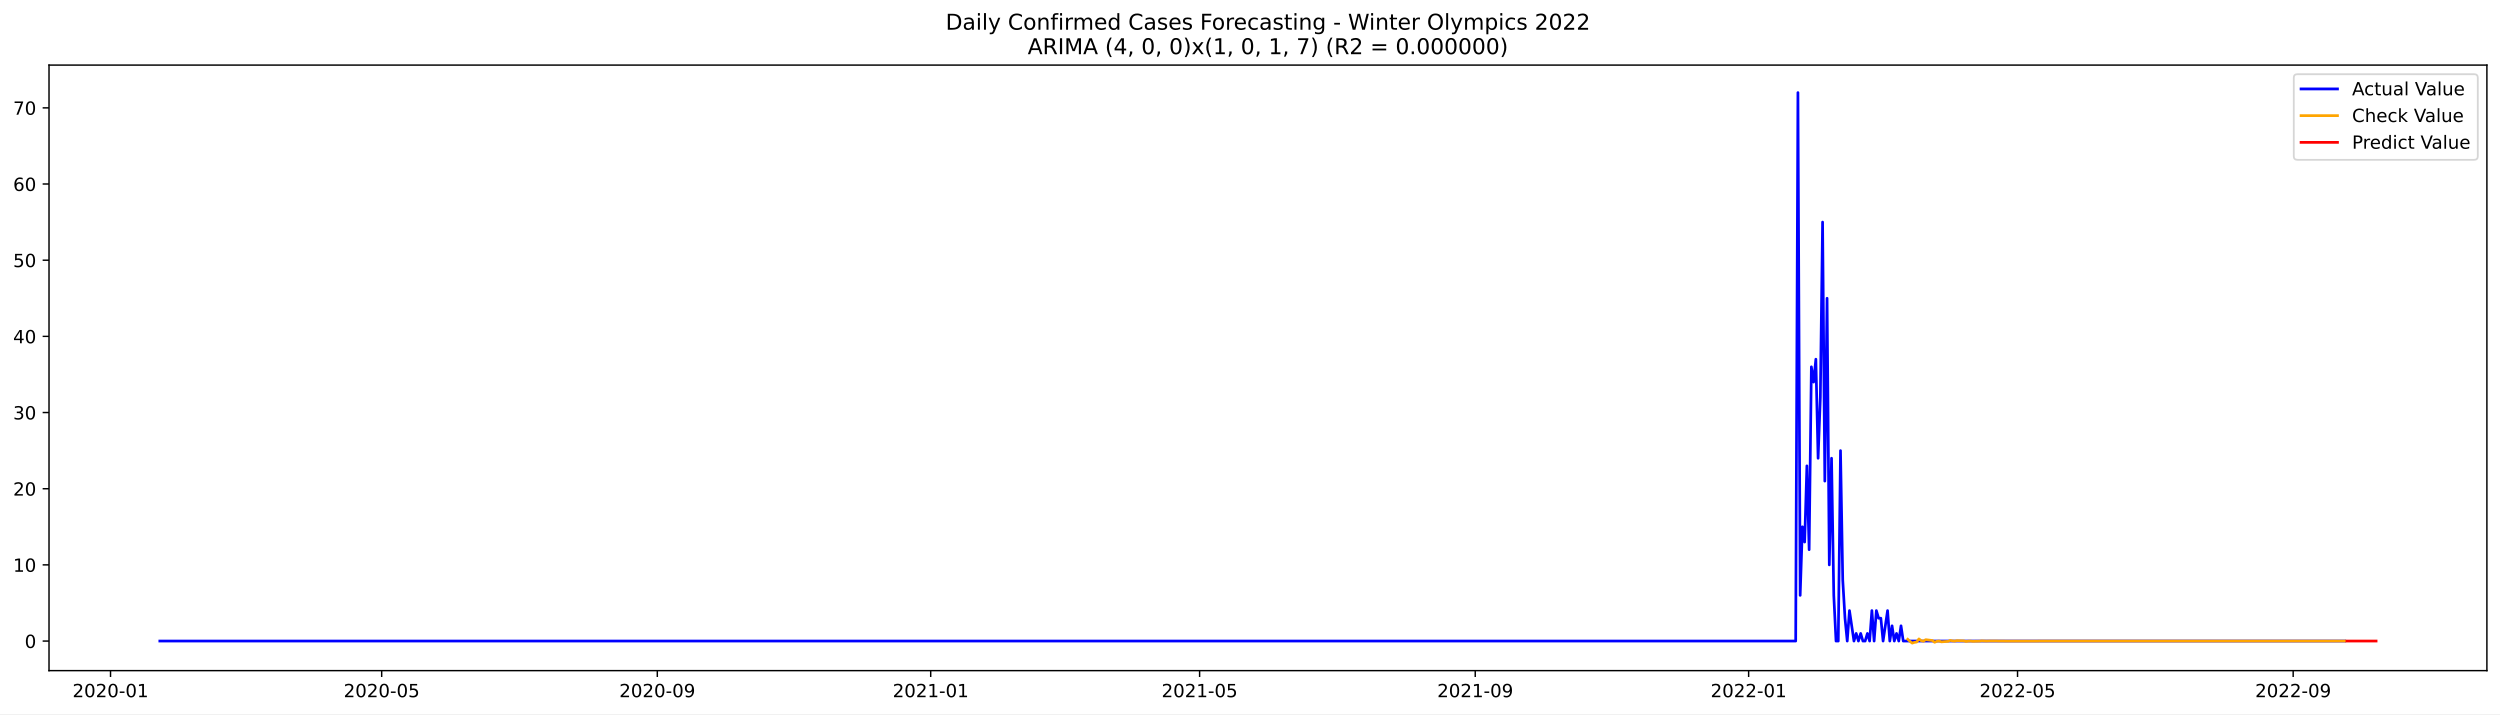
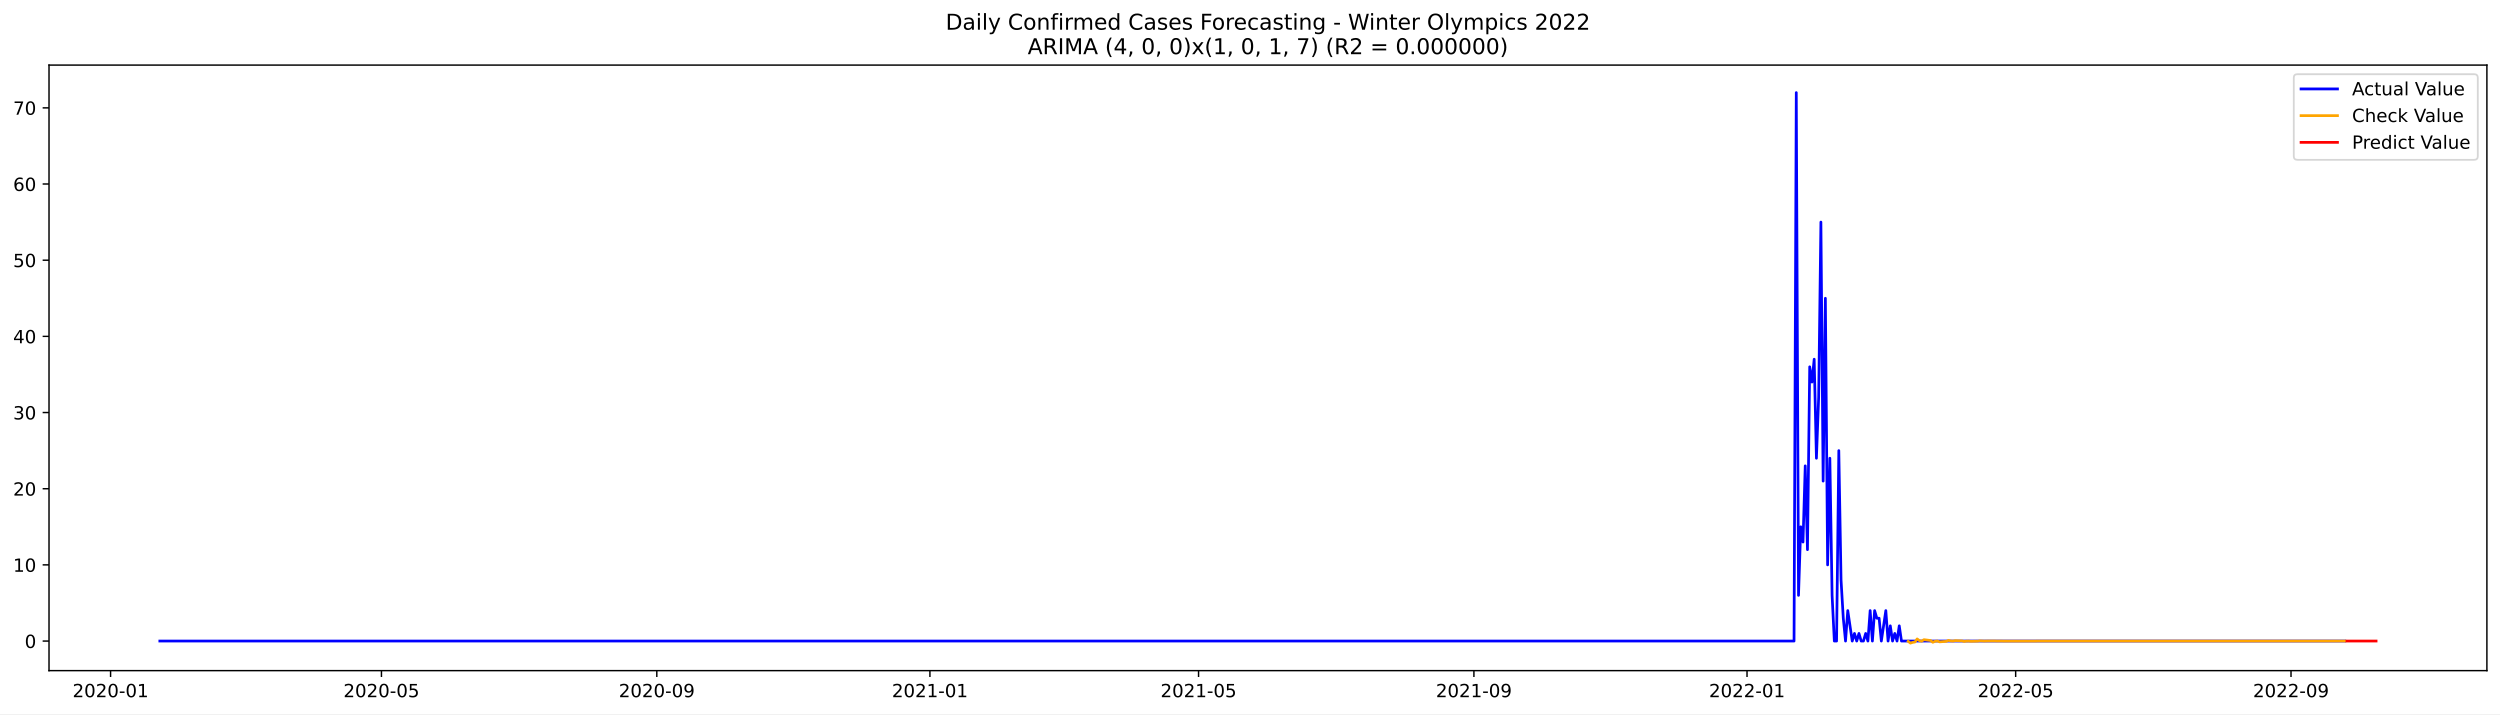
<svg xmlns="http://www.w3.org/2000/svg" xmlns:xlink="http://www.w3.org/1999/xlink" width="1373.325pt" height="392.274pt" viewBox="0 0 1373.325 392.274" version="1.1">
  <defs>
    <style type="text/css">*{stroke-linejoin: round; stroke-linecap: butt}</style>
  </defs>
  <g id="figure_1">
    <g id="patch_1">
      <path d="M 0 392.274  L 1373.325 392.274  L 1373.325 0  L 0 0  z " style="fill: #ffffff" />
    </g>
    <g id="axes_1">
      <g id="patch_2">
        <path d="M 26.925 368.396  L 1366.125 368.396  L 1366.125 35.755  L 26.925 35.755  z " style="fill: #ffffff" />
      </g>
      <g id="matplotlib.axis_1">
        <g id="xtick_1">
          <g id="line2d_1">
            <defs>
-               <path id="m6090d38cc8" d="M 0 0  L 0 3.5  " style="stroke: #000000; stroke-width: 0.8" />
+               <path id="ma20fb0f7ad" d="M 0 0  L 0 3.5  " style="stroke: #000000; stroke-width: 0.8" />
            </defs>
            <g>
-               <use xlink:href="#m6090d38cc8" x="60.716" y="368.396" style="stroke: #000000; stroke-width: 0.8" />
+               <use xlink:href="#ma20fb0f7ad" x="60.743" y="368.396" style="stroke: #000000; stroke-width: 0.8" />
            </g>
          </g>
          <g id="text_1">
-             <g transform="translate(39.82442 382.9939)scale(0.1 -0.1)">
+             <g transform="translate(39.85178 382.9939)scale(0.1 -0.1)">
              <defs>
                <path id="DejaVuSans-32" d="M 1228 531  L 3431 531  L 3431 0  L 469 0  L 469 531  Q 828 903 1448 1529  Q 2069 2156 2228 2338  Q 2531 2678 2651 2914  Q 2772 3150 2772 3378  Q 2772 3750 2511 3984  Q 2250 4219 1831 4219  Q 1534 4219 1204 4116  Q 875 4013 500 3803  L 500 4441  Q 881 4594 1212 4672  Q 1544 4750 1819 4750  Q 2544 4750 2975 4387  Q 3406 4025 3406 3419  Q 3406 3131 3298 2873  Q 3191 2616 2906 2266  Q 2828 2175 2409 1742  Q 1991 1309 1228 531  z " transform="scale(0.015625)" />
                <path id="DejaVuSans-30" d="M 2034 4250  Q 1547 4250 1301 3770  Q 1056 3291 1056 2328  Q 1056 1369 1301 889  Q 1547 409 2034 409  Q 2525 409 2770 889  Q 3016 1369 3016 2328  Q 3016 3291 2770 3770  Q 2525 4250 2034 4250  z M 2034 4750  Q 2819 4750 3233 4129  Q 3647 3509 3647 2328  Q 3647 1150 3233 529  Q 2819 -91 2034 -91  Q 1250 -91 836 529  Q 422 1150 422 2328  Q 422 3509 836 4129  Q 1250 4750 2034 4750  z " transform="scale(0.015625)" />
                <path id="DejaVuSans-2d" d="M 313 2009  L 1997 2009  L 1997 1497  L 313 1497  L 313 2009  z " transform="scale(0.015625)" />
                <path id="DejaVuSans-31" d="M 794 531  L 1825 531  L 1825 4091  L 703 3866  L 703 4441  L 1819 4666  L 2450 4666  L 2450 531  L 3481 531  L 3481 0  L 794 0  L 794 531  z " transform="scale(0.015625)" />
              </defs>
              <use xlink:href="#DejaVuSans-32" />
              <use xlink:href="#DejaVuSans-30" x="63.623" />
              <use xlink:href="#DejaVuSans-32" x="127.246" />
              <use xlink:href="#DejaVuSans-30" x="190.869" />
              <use xlink:href="#DejaVuSans-2d" x="254.492" />
              <use xlink:href="#DejaVuSans-30" x="290.576" />
              <use xlink:href="#DejaVuSans-31" x="354.199" />
            </g>
          </g>
        </g>
        <g id="xtick_2">
          <g id="line2d_2">
            <g>
-               <use xlink:href="#m6090d38cc8" x="209.666" y="368.396" style="stroke: #000000; stroke-width: 0.8" />
+               <use xlink:href="#ma20fb0f7ad" x="209.543" y="368.396" style="stroke: #000000; stroke-width: 0.8" />
            </g>
          </g>
          <g id="text_2">
-             <g transform="translate(188.7749 382.9939)scale(0.1 -0.1)">
+             <g transform="translate(188.6518 382.9939)scale(0.1 -0.1)">
              <defs>
                <path id="DejaVuSans-35" d="M 691 4666  L 3169 4666  L 3169 4134  L 1269 4134  L 1269 2991  Q 1406 3038 1543 3061  Q 1681 3084 1819 3084  Q 2600 3084 3056 2656  Q 3513 2228 3513 1497  Q 3513 744 3044 326  Q 2575 -91 1722 -91  Q 1428 -91 1123 -41  Q 819 9 494 109  L 494 744  Q 775 591 1075 516  Q 1375 441 1709 441  Q 2250 441 2565 725  Q 2881 1009 2881 1497  Q 2881 1984 2565 2268  Q 2250 2553 1709 2553  Q 1456 2553 1204 2497  Q 953 2441 691 2322  L 691 4666  z " transform="scale(0.015625)" />
              </defs>
              <use xlink:href="#DejaVuSans-32" />
              <use xlink:href="#DejaVuSans-30" x="63.623" />
              <use xlink:href="#DejaVuSans-32" x="127.246" />
              <use xlink:href="#DejaVuSans-30" x="190.869" />
              <use xlink:href="#DejaVuSans-2d" x="254.492" />
              <use xlink:href="#DejaVuSans-30" x="290.576" />
              <use xlink:href="#DejaVuSans-35" x="354.199" />
            </g>
          </g>
        </g>
        <g id="xtick_3">
          <g id="line2d_3">
            <g>
-               <use xlink:href="#m6090d38cc8" x="361.079" y="368.396" style="stroke: #000000; stroke-width: 0.8" />
+               <use xlink:href="#ma20fb0f7ad" x="360.803" y="368.396" style="stroke: #000000; stroke-width: 0.8" />
            </g>
          </g>
          <g id="text_3">
-             <g transform="translate(340.1873 382.9939)scale(0.1 -0.1)">
+             <g transform="translate(339.9113 382.9939)scale(0.1 -0.1)">
              <defs>
                <path id="DejaVuSans-39" d="M 703 97  L 703 672  Q 941 559 1184 500  Q 1428 441 1663 441  Q 2288 441 2617 861  Q 2947 1281 2994 2138  Q 2813 1869 2534 1725  Q 2256 1581 1919 1581  Q 1219 1581 811 2004  Q 403 2428 403 3163  Q 403 3881 828 4315  Q 1253 4750 1959 4750  Q 2769 4750 3195 4129  Q 3622 3509 3622 2328  Q 3622 1225 3098 567  Q 2575 -91 1691 -91  Q 1453 -91 1209 -44  Q 966 3 703 97  z M 1959 2075  Q 2384 2075 2632 2365  Q 2881 2656 2881 3163  Q 2881 3666 2632 3958  Q 2384 4250 1959 4250  Q 1534 4250 1286 3958  Q 1038 3666 1038 3163  Q 1038 2656 1286 2365  Q 1534 2075 1959 2075  z " transform="scale(0.015625)" />
              </defs>
              <use xlink:href="#DejaVuSans-32" />
              <use xlink:href="#DejaVuSans-30" x="63.623" />
              <use xlink:href="#DejaVuSans-32" x="127.246" />
              <use xlink:href="#DejaVuSans-30" x="190.869" />
              <use xlink:href="#DejaVuSans-2d" x="254.492" />
              <use xlink:href="#DejaVuSans-30" x="290.576" />
              <use xlink:href="#DejaVuSans-39" x="354.199" />
            </g>
          </g>
        </g>
        <g id="xtick_4">
          <g id="line2d_4">
            <g>
-               <use xlink:href="#m6090d38cc8" x="511.26" y="368.396" style="stroke: #000000; stroke-width: 0.8" />
+               <use xlink:href="#ma20fb0f7ad" x="510.832" y="368.396" style="stroke: #000000; stroke-width: 0.8" />
            </g>
          </g>
          <g id="text_4">
-             <g transform="translate(490.3688 382.9939)scale(0.1 -0.1)">
+             <g transform="translate(489.941 382.9939)scale(0.1 -0.1)">
              <use xlink:href="#DejaVuSans-32" />
              <use xlink:href="#DejaVuSans-30" x="63.623" />
              <use xlink:href="#DejaVuSans-32" x="127.246" />
              <use xlink:href="#DejaVuSans-31" x="190.869" />
              <use xlink:href="#DejaVuSans-2d" x="254.492" />
              <use xlink:href="#DejaVuSans-30" x="290.576" />
              <use xlink:href="#DejaVuSans-31" x="354.199" />
            </g>
          </g>
        </g>
        <g id="xtick_5">
          <g id="line2d_5">
            <g>
-               <use xlink:href="#m6090d38cc8" x="658.98" y="368.396" style="stroke: #000000; stroke-width: 0.8" />
+               <use xlink:href="#ma20fb0f7ad" x="658.403" y="368.396" style="stroke: #000000; stroke-width: 0.8" />
            </g>
          </g>
          <g id="text_5">
-             <g transform="translate(638.0882 382.9939)scale(0.1 -0.1)">
+             <g transform="translate(637.5113 382.9939)scale(0.1 -0.1)">
              <use xlink:href="#DejaVuSans-32" />
              <use xlink:href="#DejaVuSans-30" x="63.623" />
              <use xlink:href="#DejaVuSans-32" x="127.246" />
              <use xlink:href="#DejaVuSans-31" x="190.869" />
              <use xlink:href="#DejaVuSans-2d" x="254.492" />
              <use xlink:href="#DejaVuSans-30" x="290.576" />
              <use xlink:href="#DejaVuSans-35" x="354.199" />
            </g>
          </g>
        </g>
        <g id="xtick_6">
          <g id="line2d_6">
            <g>
-               <use xlink:href="#m6090d38cc8" x="810.392" y="368.396" style="stroke: #000000; stroke-width: 0.8" />
+               <use xlink:href="#ma20fb0f7ad" x="809.662" y="368.396" style="stroke: #000000; stroke-width: 0.8" />
            </g>
          </g>
          <g id="text_6">
-             <g transform="translate(789.5007 382.9939)scale(0.1 -0.1)">
+             <g transform="translate(788.7708 382.9939)scale(0.1 -0.1)">
              <use xlink:href="#DejaVuSans-32" />
              <use xlink:href="#DejaVuSans-30" x="63.623" />
              <use xlink:href="#DejaVuSans-32" x="127.246" />
              <use xlink:href="#DejaVuSans-31" x="190.869" />
              <use xlink:href="#DejaVuSans-2d" x="254.492" />
              <use xlink:href="#DejaVuSans-30" x="290.576" />
              <use xlink:href="#DejaVuSans-39" x="354.199" />
            </g>
          </g>
        </g>
        <g id="xtick_7">
          <g id="line2d_7">
            <g>
-               <use xlink:href="#m6090d38cc8" x="960.574" y="368.396" style="stroke: #000000; stroke-width: 0.8" />
+               <use xlink:href="#ma20fb0f7ad" x="959.692" y="368.396" style="stroke: #000000; stroke-width: 0.8" />
            </g>
          </g>
          <g id="text_7">
-             <g transform="translate(939.6821 382.9939)scale(0.1 -0.1)">
+             <g transform="translate(938.8005 382.9939)scale(0.1 -0.1)">
              <use xlink:href="#DejaVuSans-32" />
              <use xlink:href="#DejaVuSans-30" x="63.623" />
              <use xlink:href="#DejaVuSans-32" x="127.246" />
              <use xlink:href="#DejaVuSans-32" x="190.869" />
              <use xlink:href="#DejaVuSans-2d" x="254.492" />
              <use xlink:href="#DejaVuSans-30" x="290.576" />
              <use xlink:href="#DejaVuSans-31" x="354.199" />
            </g>
          </g>
        </g>
        <g id="xtick_8">
          <g id="line2d_8">
            <g>
-               <use xlink:href="#m6090d38cc8" x="1108.293" y="368.396" style="stroke: #000000; stroke-width: 0.8" />
+               <use xlink:href="#ma20fb0f7ad" x="1107.262" y="368.396" style="stroke: #000000; stroke-width: 0.8" />
            </g>
          </g>
          <g id="text_8">
-             <g transform="translate(1087.402 382.9939)scale(0.1 -0.1)">
+             <g transform="translate(1086.371 382.9939)scale(0.1 -0.1)">
              <use xlink:href="#DejaVuSans-32" />
              <use xlink:href="#DejaVuSans-30" x="63.623" />
              <use xlink:href="#DejaVuSans-32" x="127.246" />
              <use xlink:href="#DejaVuSans-32" x="190.869" />
              <use xlink:href="#DejaVuSans-2d" x="254.492" />
              <use xlink:href="#DejaVuSans-30" x="290.576" />
              <use xlink:href="#DejaVuSans-35" x="354.199" />
            </g>
          </g>
        </g>
        <g id="xtick_9">
          <g id="line2d_9">
            <g>
-               <use xlink:href="#m6090d38cc8" x="1259.705" y="368.396" style="stroke: #000000; stroke-width: 0.8" />
+               <use xlink:href="#ma20fb0f7ad" x="1258.522" y="368.396" style="stroke: #000000; stroke-width: 0.8" />
            </g>
          </g>
          <g id="text_9">
-             <g transform="translate(1238.814 382.9939)scale(0.1 -0.1)">
+             <g transform="translate(1237.63 382.9939)scale(0.1 -0.1)">
              <use xlink:href="#DejaVuSans-32" />
              <use xlink:href="#DejaVuSans-30" x="63.623" />
              <use xlink:href="#DejaVuSans-32" x="127.246" />
              <use xlink:href="#DejaVuSans-32" x="190.869" />
              <use xlink:href="#DejaVuSans-2d" x="254.492" />
              <use xlink:href="#DejaVuSans-30" x="290.576" />
              <use xlink:href="#DejaVuSans-39" x="354.199" />
            </g>
          </g>
        </g>
      </g>
      <g id="matplotlib.axis_2">
        <g id="ytick_1">
          <g id="line2d_10">
            <defs>
-               <path id="m033f471e6f" d="M 0 0  L -3.5 0  " style="stroke: #000000; stroke-width: 0.8" />
+               <path id="m9c6ff6bad2" d="M 0 0  L -3.5 0  " style="stroke: #000000; stroke-width: 0.8" />
            </defs>
            <g>
-               <use xlink:href="#m033f471e6f" x="26.925" y="352.153" style="stroke: #000000; stroke-width: 0.8" />
+               <use xlink:href="#m9c6ff6bad2" x="26.925" y="352.153" style="stroke: #000000; stroke-width: 0.8" />
            </g>
          </g>
          <g id="text_10">
            <g transform="translate(13.5625 355.9521)scale(0.1 -0.1)">
              <use xlink:href="#DejaVuSans-30" />
            </g>
          </g>
        </g>
        <g id="ytick_2">
          <g id="line2d_11">
            <g>
-               <use xlink:href="#m033f471e6f" x="26.925" y="310.309" style="stroke: #000000; stroke-width: 0.8" />
+               <use xlink:href="#m9c6ff6bad2" x="26.925" y="310.309" style="stroke: #000000; stroke-width: 0.8" />
            </g>
          </g>
          <g id="text_11">
            <g transform="translate(7.2 314.108)scale(0.1 -0.1)">
              <use xlink:href="#DejaVuSans-31" />
              <use xlink:href="#DejaVuSans-30" x="63.623" />
            </g>
          </g>
        </g>
        <g id="ytick_3">
          <g id="line2d_12">
            <g>
-               <use xlink:href="#m033f471e6f" x="26.925" y="268.465" style="stroke: #000000; stroke-width: 0.8" />
+               <use xlink:href="#m9c6ff6bad2" x="26.925" y="268.465" style="stroke: #000000; stroke-width: 0.8" />
            </g>
          </g>
          <g id="text_12">
-             <g transform="translate(7.2 272.264)scale(0.1 -0.1)">
+             <g transform="translate(7.2 272.2639)scale(0.1 -0.1)">
              <use xlink:href="#DejaVuSans-32" />
              <use xlink:href="#DejaVuSans-30" x="63.623" />
            </g>
          </g>
        </g>
        <g id="ytick_4">
          <g id="line2d_13">
            <g>
-               <use xlink:href="#m033f471e6f" x="26.925" y="226.621" style="stroke: #000000; stroke-width: 0.8" />
+               <use xlink:href="#m9c6ff6bad2" x="26.925" y="226.621" style="stroke: #000000; stroke-width: 0.8" />
            </g>
          </g>
          <g id="text_13">
-             <g transform="translate(7.2 230.4199)scale(0.1 -0.1)">
+             <g transform="translate(7.2 230.4198)scale(0.1 -0.1)">
              <defs>
                <path id="DejaVuSans-33" d="M 2597 2516  Q 3050 2419 3304 2112  Q 3559 1806 3559 1356  Q 3559 666 3084 287  Q 2609 -91 1734 -91  Q 1441 -91 1130 -33  Q 819 25 488 141  L 488 750  Q 750 597 1062 519  Q 1375 441 1716 441  Q 2309 441 2620 675  Q 2931 909 2931 1356  Q 2931 1769 2642 2001  Q 2353 2234 1838 2234  L 1294 2234  L 1294 2753  L 1863 2753  Q 2328 2753 2575 2939  Q 2822 3125 2822 3475  Q 2822 3834 2567 4026  Q 2313 4219 1838 4219  Q 1578 4219 1281 4162  Q 984 4106 628 3988  L 628 4550  Q 988 4650 1302 4700  Q 1616 4750 1894 4750  Q 2613 4750 3031 4423  Q 3450 4097 3450 3541  Q 3450 3153 3228 2886  Q 3006 2619 2597 2516  z " transform="scale(0.015625)" />
              </defs>
              <use xlink:href="#DejaVuSans-33" />
              <use xlink:href="#DejaVuSans-30" x="63.623" />
            </g>
          </g>
        </g>
        <g id="ytick_5">
          <g id="line2d_14">
            <g>
-               <use xlink:href="#m033f471e6f" x="26.925" y="184.777" style="stroke: #000000; stroke-width: 0.8" />
+               <use xlink:href="#m9c6ff6bad2" x="26.925" y="184.777" style="stroke: #000000; stroke-width: 0.8" />
            </g>
          </g>
          <g id="text_14">
            <g transform="translate(7.2 188.5758)scale(0.1 -0.1)">
              <defs>
                <path id="DejaVuSans-34" d="M 2419 4116  L 825 1625  L 2419 1625  L 2419 4116  z M 2253 4666  L 3047 4666  L 3047 1625  L 3713 1625  L 3713 1100  L 3047 1100  L 3047 0  L 2419 0  L 2419 1100  L 313 1100  L 313 1709  L 2253 4666  z " transform="scale(0.015625)" />
              </defs>
              <use xlink:href="#DejaVuSans-34" />
              <use xlink:href="#DejaVuSans-30" x="63.623" />
            </g>
          </g>
        </g>
        <g id="ytick_6">
          <g id="line2d_15">
            <g>
-               <use xlink:href="#m033f471e6f" x="26.925" y="142.932" style="stroke: #000000; stroke-width: 0.8" />
+               <use xlink:href="#m9c6ff6bad2" x="26.925" y="142.932" style="stroke: #000000; stroke-width: 0.8" />
            </g>
          </g>
          <g id="text_15">
            <g transform="translate(7.2 146.7317)scale(0.1 -0.1)">
              <use xlink:href="#DejaVuSans-35" />
              <use xlink:href="#DejaVuSans-30" x="63.623" />
            </g>
          </g>
        </g>
        <g id="ytick_7">
          <g id="line2d_16">
            <g>
-               <use xlink:href="#m033f471e6f" x="26.925" y="101.088" style="stroke: #000000; stroke-width: 0.8" />
+               <use xlink:href="#m9c6ff6bad2" x="26.925" y="101.088" style="stroke: #000000; stroke-width: 0.8" />
            </g>
          </g>
          <g id="text_16">
            <g transform="translate(7.2 104.8876)scale(0.1 -0.1)">
              <defs>
                <path id="DejaVuSans-36" d="M 2113 2584  Q 1688 2584 1439 2293  Q 1191 2003 1191 1497  Q 1191 994 1439 701  Q 1688 409 2113 409  Q 2538 409 2786 701  Q 3034 994 3034 1497  Q 3034 2003 2786 2293  Q 2538 2584 2113 2584  z M 3366 4563  L 3366 3988  Q 3128 4100 2886 4159  Q 2644 4219 2406 4219  Q 1781 4219 1451 3797  Q 1122 3375 1075 2522  Q 1259 2794 1537 2939  Q 1816 3084 2150 3084  Q 2853 3084 3261 2657  Q 3669 2231 3669 1497  Q 3669 778 3244 343  Q 2819 -91 2113 -91  Q 1303 -91 875 529  Q 447 1150 447 2328  Q 447 3434 972 4092  Q 1497 4750 2381 4750  Q 2619 4750 2861 4703  Q 3103 4656 3366 4563  z " transform="scale(0.015625)" />
              </defs>
              <use xlink:href="#DejaVuSans-36" />
              <use xlink:href="#DejaVuSans-30" x="63.623" />
            </g>
          </g>
        </g>
        <g id="ytick_8">
          <g id="line2d_17">
            <g>
-               <use xlink:href="#m033f471e6f" x="26.925" y="59.244" style="stroke: #000000; stroke-width: 0.8" />
+               <use xlink:href="#m9c6ff6bad2" x="26.925" y="59.244" style="stroke: #000000; stroke-width: 0.8" />
            </g>
          </g>
          <g id="text_17">
            <g transform="translate(7.2 63.04353)scale(0.1 -0.1)">
              <defs>
                <path id="DejaVuSans-37" d="M 525 4666  L 3525 4666  L 3525 4397  L 1831 0  L 1172 0  L 2766 4134  L 525 4134  L 525 4666  z " transform="scale(0.015625)" />
              </defs>
              <use xlink:href="#DejaVuSans-37" />
              <use xlink:href="#DejaVuSans-30" x="63.623" />
            </g>
          </g>
        </g>
      </g>
      <g id="line2d_18">
-         <path d="M 87.798 352.153  L 986.424 352.153  L 987.655 50.876  L 988.886 327.046  L 990.117 289.387  L 991.348 297.756  L 992.579 255.912  L 993.81 301.94  L 995.041 201.514  L 996.272 209.883  L 997.503 197.33  L 998.734 251.727  L 999.965 218.252  L 1001.196 122.01  L 1002.427 264.28  L 1003.658 163.855  L 1004.889 310.309  L 1006.12 251.727  L 1007.351 327.046  L 1008.582 352.153  L 1009.813 352.153  L 1011.044 247.543  L 1012.275 318.678  L 1013.506 339.6  L 1014.737 352.153  L 1015.968 335.415  L 1018.43 352.153  L 1019.661 347.968  L 1020.892 352.153  L 1022.123 347.968  L 1023.354 352.153  L 1024.585 352.153  L 1025.816 347.968  L 1027.047 352.153  L 1028.278 335.415  L 1029.509 352.153  L 1030.74 335.415  L 1031.971 339.6  L 1033.202 339.6  L 1034.433 352.153  L 1036.895 335.415  L 1038.126 352.153  L 1039.357 343.784  L 1040.588 352.153  L 1041.819 347.968  L 1043.05 352.153  L 1044.281 343.784  L 1045.512 352.153  L 1288.018 352.153  L 1288.018 352.153  " clip-path="url(#p983aeadb84)" style="fill: none; stroke: #0000ff; stroke-width: 1.5; stroke-linecap: square" />
+         <path d="M 87.798 352.153  L 985.517 352.153  L 986.746 50.876  L 987.976 327.046  L 989.206 289.387  L 990.436 297.756  L 991.665 255.911  L 992.895 301.94  L 994.125 201.514  L 995.355 209.883  L 996.585 197.33  L 997.814 251.727  L 999.044 218.252  L 1000.274 122.01  L 1001.504 264.28  L 1002.733 163.855  L 1003.963 310.309  L 1005.193 251.727  L 1006.423 327.046  L 1007.652 352.153  L 1008.882 352.153  L 1010.112 247.543  L 1011.342 318.678  L 1012.571 339.6  L 1013.801 352.153  L 1015.031 335.415  L 1017.49 352.153  L 1018.72 347.968  L 1019.95 352.153  L 1021.18 347.968  L 1022.409 352.153  L 1023.639 352.153  L 1024.869 347.968  L 1026.099 352.153  L 1027.328 335.415  L 1028.558 352.153  L 1029.788 335.415  L 1031.018 339.6  L 1032.247 339.6  L 1033.477 352.153  L 1035.937 335.415  L 1037.166 352.153  L 1038.396 343.784  L 1039.626 352.153  L 1040.856 347.968  L 1042.085 352.153  L 1043.315 343.784  L 1044.545 352.153  L 1288.036 352.153  L 1288.036 352.153  " clip-path="url(#p2d41e4a82a)" style="fill: none; stroke: #0000ff; stroke-width: 1.5; stroke-linecap: square" />
      </g>
      <g id="line2d_19">
-         <path d="M 1047.974 351.168  L 1049.205 352.313  L 1050.436 353.276  L 1051.667 352.875  L 1052.898 352.681  L 1054.129 350.977  L 1055.36 351.931  L 1056.591 352.247  L 1057.822 351.394  L 1061.515 351.851  L 1062.746 352.825  L 1063.977 352.28  L 1065.208 352.099  L 1066.439 352.587  L 1070.132 352.325  L 1071.363 351.769  L 1072.594 352.08  L 1073.825 352.184  L 1075.056 351.905  L 1078.749 352.054  L 1079.98 352.372  L 1081.211 352.194  L 1082.442 352.135  L 1083.673 352.294  L 1087.366 352.209  L 1088.597 352.028  L 1091.059 352.163  L 1093.521 352.085  L 1103.369 352.178  L 1127.989 352.146  L 1183.384 352.153  L 1288.018 352.153  L 1288.018 352.153  " clip-path="url(#p983aeadb84)" style="fill: none; stroke: #ffa500; stroke-width: 1.5; stroke-linecap: square" />
+         <path d="M 1048.234 352.313  L 1049.464 353.276  L 1050.694 352.875  L 1051.923 352.681  L 1053.153 350.977  L 1054.383 351.931  L 1055.613 352.247  L 1056.842 351.394  L 1060.532 351.851  L 1061.761 352.825  L 1062.991 352.28  L 1064.221 352.099  L 1065.451 352.587  L 1069.14 352.325  L 1070.37 351.769  L 1071.599 352.08  L 1072.829 352.184  L 1074.059 351.905  L 1077.748 352.054  L 1078.978 352.372  L 1080.208 352.194  L 1081.437 352.135  L 1082.667 352.294  L 1086.356 352.209  L 1087.586 352.027  L 1090.046 352.163  L 1092.505 352.084  L 1102.343 352.178  L 1126.938 352.146  L 1182.277 352.153  L 1288.036 352.153  L 1288.036 352.153  " clip-path="url(#p2d41e4a82a)" style="fill: none; stroke: #ffa500; stroke-width: 1.5; stroke-linecap: square" />
      </g>
      <g id="line2d_20">
-         <path d="M 1289.249 352.153  L 1290.48 352.153  L 1291.711 352.153  L 1292.942 352.153  L 1294.173 352.153  L 1295.404 352.153  L 1296.635 352.153  L 1297.866 352.153  L 1299.097 352.153  L 1300.328 352.153  L 1301.559 352.153  L 1302.79 352.153  L 1304.021 352.153  L 1305.252 352.153  " clip-path="url(#p983aeadb84)" style="fill: none; stroke: #ff0000; stroke-width: 1.5; stroke-linecap: square" />
+         <path d="M 1289.265 352.153  L 1290.495 352.153  L 1291.725 352.153  L 1292.955 352.153  L 1294.185 352.153  L 1295.414 352.153  L 1296.644 352.153  L 1297.874 352.153  L 1299.104 352.153  L 1300.333 352.153  L 1301.563 352.153  L 1302.793 352.153  L 1304.023 352.153  L 1305.252 352.153  " clip-path="url(#p2d41e4a82a)" style="fill: none; stroke: #ff0000; stroke-width: 1.5; stroke-linecap: square" />
      </g>
      <g id="patch_3">
        <path d="M 26.925 368.396  L 26.925 35.755  " style="fill: none; stroke: #000000; stroke-width: 0.8; stroke-linejoin: miter; stroke-linecap: square" />
      </g>
      <g id="patch_4">
        <path d="M 1366.125 368.396  L 1366.125 35.755  " style="fill: none; stroke: #000000; stroke-width: 0.8; stroke-linejoin: miter; stroke-linecap: square" />
      </g>
      <g id="patch_5">
        <path d="M 26.925 368.396  L 1366.125 368.396  " style="fill: none; stroke: #000000; stroke-width: 0.8; stroke-linejoin: miter; stroke-linecap: square" />
      </g>
      <g id="patch_6">
        <path d="M 26.925 35.755  L 1366.125 35.755  " style="fill: none; stroke: #000000; stroke-width: 0.8; stroke-linejoin: miter; stroke-linecap: square" />
      </g>
      <g id="text_18">
        <g transform="translate(519.4772 16.31812)scale(0.12 -0.12)">
          <defs>
            <path id="DejaVuSans-44" d="M 1259 4147  L 1259 519  L 2022 519  Q 2988 519 3436 956  Q 3884 1394 3884 2338  Q 3884 3275 3436 3711  Q 2988 4147 2022 4147  L 1259 4147  z M 628 4666  L 1925 4666  Q 3281 4666 3915 4102  Q 4550 3538 4550 2338  Q 4550 1131 3912 565  Q 3275 0 1925 0  L 628 0  L 628 4666  z " transform="scale(0.015625)" />
            <path id="DejaVuSans-61" d="M 2194 1759  Q 1497 1759 1228 1600  Q 959 1441 959 1056  Q 959 750 1161 570  Q 1363 391 1709 391  Q 2188 391 2477 730  Q 2766 1069 2766 1631  L 2766 1759  L 2194 1759  z M 3341 1997  L 3341 0  L 2766 0  L 2766 531  Q 2569 213 2275 61  Q 1981 -91 1556 -91  Q 1019 -91 701 211  Q 384 513 384 1019  Q 384 1609 779 1909  Q 1175 2209 1959 2209  L 2766 2209  L 2766 2266  Q 2766 2663 2505 2880  Q 2244 3097 1772 3097  Q 1472 3097 1187 3025  Q 903 2953 641 2809  L 641 3341  Q 956 3463 1253 3523  Q 1550 3584 1831 3584  Q 2591 3584 2966 3190  Q 3341 2797 3341 1997  z " transform="scale(0.015625)" />
            <path id="DejaVuSans-69" d="M 603 3500  L 1178 3500  L 1178 0  L 603 0  L 603 3500  z M 603 4863  L 1178 4863  L 1178 4134  L 603 4134  L 603 4863  z " transform="scale(0.015625)" />
            <path id="DejaVuSans-6c" d="M 603 4863  L 1178 4863  L 1178 0  L 603 0  L 603 4863  z " transform="scale(0.015625)" />
            <path id="DejaVuSans-79" d="M 2059 -325  Q 1816 -950 1584 -1140  Q 1353 -1331 966 -1331  L 506 -1331  L 506 -850  L 844 -850  Q 1081 -850 1212 -737  Q 1344 -625 1503 -206  L 1606 56  L 191 3500  L 800 3500  L 1894 763  L 2988 3500  L 3597 3500  L 2059 -325  z " transform="scale(0.015625)" />
            <path id="DejaVuSans-20" transform="scale(0.015625)" />
            <path id="DejaVuSans-43" d="M 4122 4306  L 4122 3641  Q 3803 3938 3442 4084  Q 3081 4231 2675 4231  Q 1875 4231 1450 3742  Q 1025 3253 1025 2328  Q 1025 1406 1450 917  Q 1875 428 2675 428  Q 3081 428 3442 575  Q 3803 722 4122 1019  L 4122 359  Q 3791 134 3420 21  Q 3050 -91 2638 -91  Q 1578 -91 968 557  Q 359 1206 359 2328  Q 359 3453 968 4101  Q 1578 4750 2638 4750  Q 3056 4750 3426 4639  Q 3797 4528 4122 4306  z " transform="scale(0.015625)" />
            <path id="DejaVuSans-6f" d="M 1959 3097  Q 1497 3097 1228 2736  Q 959 2375 959 1747  Q 959 1119 1226 758  Q 1494 397 1959 397  Q 2419 397 2687 759  Q 2956 1122 2956 1747  Q 2956 2369 2687 2733  Q 2419 3097 1959 3097  z M 1959 3584  Q 2709 3584 3137 3096  Q 3566 2609 3566 1747  Q 3566 888 3137 398  Q 2709 -91 1959 -91  Q 1206 -91 779 398  Q 353 888 353 1747  Q 353 2609 779 3096  Q 1206 3584 1959 3584  z " transform="scale(0.015625)" />
            <path id="DejaVuSans-6e" d="M 3513 2113  L 3513 0  L 2938 0  L 2938 2094  Q 2938 2591 2744 2837  Q 2550 3084 2163 3084  Q 1697 3084 1428 2787  Q 1159 2491 1159 1978  L 1159 0  L 581 0  L 581 3500  L 1159 3500  L 1159 2956  Q 1366 3272 1645 3428  Q 1925 3584 2291 3584  Q 2894 3584 3203 3211  Q 3513 2838 3513 2113  z " transform="scale(0.015625)" />
            <path id="DejaVuSans-66" d="M 2375 4863  L 2375 4384  L 1825 4384  Q 1516 4384 1395 4259  Q 1275 4134 1275 3809  L 1275 3500  L 2222 3500  L 2222 3053  L 1275 3053  L 1275 0  L 697 0  L 697 3053  L 147 3053  L 147 3500  L 697 3500  L 697 3744  Q 697 4328 969 4595  Q 1241 4863 1831 4863  L 2375 4863  z " transform="scale(0.015625)" />
            <path id="DejaVuSans-72" d="M 2631 2963  Q 2534 3019 2420 3045  Q 2306 3072 2169 3072  Q 1681 3072 1420 2755  Q 1159 2438 1159 1844  L 1159 0  L 581 0  L 581 3500  L 1159 3500  L 1159 2956  Q 1341 3275 1631 3429  Q 1922 3584 2338 3584  Q 2397 3584 2469 3576  Q 2541 3569 2628 3553  L 2631 2963  z " transform="scale(0.015625)" />
            <path id="DejaVuSans-6d" d="M 3328 2828  Q 3544 3216 3844 3400  Q 4144 3584 4550 3584  Q 5097 3584 5394 3201  Q 5691 2819 5691 2113  L 5691 0  L 5113 0  L 5113 2094  Q 5113 2597 4934 2840  Q 4756 3084 4391 3084  Q 3944 3084 3684 2787  Q 3425 2491 3425 1978  L 3425 0  L 2847 0  L 2847 2094  Q 2847 2600 2669 2842  Q 2491 3084 2119 3084  Q 1678 3084 1418 2786  Q 1159 2488 1159 1978  L 1159 0  L 581 0  L 581 3500  L 1159 3500  L 1159 2956  Q 1356 3278 1631 3431  Q 1906 3584 2284 3584  Q 2666 3584 2933 3390  Q 3200 3197 3328 2828  z " transform="scale(0.015625)" />
            <path id="DejaVuSans-65" d="M 3597 1894  L 3597 1613  L 953 1613  Q 991 1019 1311 708  Q 1631 397 2203 397  Q 2534 397 2845 478  Q 3156 559 3463 722  L 3463 178  Q 3153 47 2828 -22  Q 2503 -91 2169 -91  Q 1331 -91 842 396  Q 353 884 353 1716  Q 353 2575 817 3079  Q 1281 3584 2069 3584  Q 2775 3584 3186 3129  Q 3597 2675 3597 1894  z M 3022 2063  Q 3016 2534 2758 2815  Q 2500 3097 2075 3097  Q 1594 3097 1305 2825  Q 1016 2553 972 2059  L 3022 2063  z " transform="scale(0.015625)" />
            <path id="DejaVuSans-64" d="M 2906 2969  L 2906 4863  L 3481 4863  L 3481 0  L 2906 0  L 2906 525  Q 2725 213 2448 61  Q 2172 -91 1784 -91  Q 1150 -91 751 415  Q 353 922 353 1747  Q 353 2572 751 3078  Q 1150 3584 1784 3584  Q 2172 3584 2448 3432  Q 2725 3281 2906 2969  z M 947 1747  Q 947 1113 1208 752  Q 1469 391 1925 391  Q 2381 391 2643 752  Q 2906 1113 2906 1747  Q 2906 2381 2643 2742  Q 2381 3103 1925 3103  Q 1469 3103 1208 2742  Q 947 2381 947 1747  z " transform="scale(0.015625)" />
            <path id="DejaVuSans-73" d="M 2834 3397  L 2834 2853  Q 2591 2978 2328 3040  Q 2066 3103 1784 3103  Q 1356 3103 1142 2972  Q 928 2841 928 2578  Q 928 2378 1081 2264  Q 1234 2150 1697 2047  L 1894 2003  Q 2506 1872 2764 1633  Q 3022 1394 3022 966  Q 3022 478 2636 193  Q 2250 -91 1575 -91  Q 1294 -91 989 -36  Q 684 19 347 128  L 347 722  Q 666 556 975 473  Q 1284 391 1588 391  Q 1994 391 2212 530  Q 2431 669 2431 922  Q 2431 1156 2273 1281  Q 2116 1406 1581 1522  L 1381 1569  Q 847 1681 609 1914  Q 372 2147 372 2553  Q 372 3047 722 3315  Q 1072 3584 1716 3584  Q 2034 3584 2315 3537  Q 2597 3491 2834 3397  z " transform="scale(0.015625)" />
            <path id="DejaVuSans-46" d="M 628 4666  L 3309 4666  L 3309 4134  L 1259 4134  L 1259 2759  L 3109 2759  L 3109 2228  L 1259 2228  L 1259 0  L 628 0  L 628 4666  z " transform="scale(0.015625)" />
            <path id="DejaVuSans-63" d="M 3122 3366  L 3122 2828  Q 2878 2963 2633 3030  Q 2388 3097 2138 3097  Q 1578 3097 1268 2742  Q 959 2388 959 1747  Q 959 1106 1268 751  Q 1578 397 2138 397  Q 2388 397 2633 464  Q 2878 531 3122 666  L 3122 134  Q 2881 22 2623 -34  Q 2366 -91 2075 -91  Q 1284 -91 818 406  Q 353 903 353 1747  Q 353 2603 823 3093  Q 1294 3584 2113 3584  Q 2378 3584 2631 3529  Q 2884 3475 3122 3366  z " transform="scale(0.015625)" />
            <path id="DejaVuSans-74" d="M 1172 4494  L 1172 3500  L 2356 3500  L 2356 3053  L 1172 3053  L 1172 1153  Q 1172 725 1289 603  Q 1406 481 1766 481  L 2356 481  L 2356 0  L 1766 0  Q 1100 0 847 248  Q 594 497 594 1153  L 594 3053  L 172 3053  L 172 3500  L 594 3500  L 594 4494  L 1172 4494  z " transform="scale(0.015625)" />
            <path id="DejaVuSans-67" d="M 2906 1791  Q 2906 2416 2648 2759  Q 2391 3103 1925 3103  Q 1463 3103 1205 2759  Q 947 2416 947 1791  Q 947 1169 1205 825  Q 1463 481 1925 481  Q 2391 481 2648 825  Q 2906 1169 2906 1791  z M 3481 434  Q 3481 -459 3084 -895  Q 2688 -1331 1869 -1331  Q 1566 -1331 1297 -1286  Q 1028 -1241 775 -1147  L 775 -588  Q 1028 -725 1275 -790  Q 1522 -856 1778 -856  Q 2344 -856 2625 -561  Q 2906 -266 2906 331  L 2906 616  Q 2728 306 2450 153  Q 2172 0 1784 0  Q 1141 0 747 490  Q 353 981 353 1791  Q 353 2603 747 3093  Q 1141 3584 1784 3584  Q 2172 3584 2450 3431  Q 2728 3278 2906 2969  L 2906 3500  L 3481 3500  L 3481 434  z " transform="scale(0.015625)" />
            <path id="DejaVuSans-57" d="M 213 4666  L 850 4666  L 1831 722  L 2809 4666  L 3519 4666  L 4500 722  L 5478 4666  L 6119 4666  L 4947 0  L 4153 0  L 3169 4050  L 2175 0  L 1381 0  L 213 4666  z " transform="scale(0.015625)" />
            <path id="DejaVuSans-4f" d="M 2522 4238  Q 1834 4238 1429 3725  Q 1025 3213 1025 2328  Q 1025 1447 1429 934  Q 1834 422 2522 422  Q 3209 422 3611 934  Q 4013 1447 4013 2328  Q 4013 3213 3611 3725  Q 3209 4238 2522 4238  z M 2522 4750  Q 3503 4750 4090 4092  Q 4678 3434 4678 2328  Q 4678 1225 4090 567  Q 3503 -91 2522 -91  Q 1538 -91 948 565  Q 359 1222 359 2328  Q 359 3434 948 4092  Q 1538 4750 2522 4750  z " transform="scale(0.015625)" />
            <path id="DejaVuSans-70" d="M 1159 525  L 1159 -1331  L 581 -1331  L 581 3500  L 1159 3500  L 1159 2969  Q 1341 3281 1617 3432  Q 1894 3584 2278 3584  Q 2916 3584 3314 3078  Q 3713 2572 3713 1747  Q 3713 922 3314 415  Q 2916 -91 2278 -91  Q 1894 -91 1617 61  Q 1341 213 1159 525  z M 3116 1747  Q 3116 2381 2855 2742  Q 2594 3103 2138 3103  Q 1681 3103 1420 2742  Q 1159 2381 1159 1747  Q 1159 1113 1420 752  Q 1681 391 2138 391  Q 2594 391 2855 752  Q 3116 1113 3116 1747  z " transform="scale(0.015625)" />
          </defs>
          <use xlink:href="#DejaVuSans-44" />
          <use xlink:href="#DejaVuSans-61" x="77.002" />
          <use xlink:href="#DejaVuSans-69" x="138.281" />
          <use xlink:href="#DejaVuSans-6c" x="166.064" />
          <use xlink:href="#DejaVuSans-79" x="193.848" />
          <use xlink:href="#DejaVuSans-20" x="253.027" />
          <use xlink:href="#DejaVuSans-43" x="284.814" />
          <use xlink:href="#DejaVuSans-6f" x="354.639" />
          <use xlink:href="#DejaVuSans-6e" x="415.82" />
          <use xlink:href="#DejaVuSans-66" x="479.199" />
          <use xlink:href="#DejaVuSans-69" x="514.404" />
          <use xlink:href="#DejaVuSans-72" x="542.188" />
          <use xlink:href="#DejaVuSans-6d" x="581.551" />
          <use xlink:href="#DejaVuSans-65" x="678.963" />
          <use xlink:href="#DejaVuSans-64" x="740.486" />
          <use xlink:href="#DejaVuSans-20" x="803.963" />
          <use xlink:href="#DejaVuSans-43" x="835.75" />
          <use xlink:href="#DejaVuSans-61" x="905.574" />
          <use xlink:href="#DejaVuSans-73" x="966.854" />
          <use xlink:href="#DejaVuSans-65" x="1018.953" />
          <use xlink:href="#DejaVuSans-73" x="1080.477" />
          <use xlink:href="#DejaVuSans-20" x="1132.576" />
          <use xlink:href="#DejaVuSans-46" x="1164.363" />
          <use xlink:href="#DejaVuSans-6f" x="1218.258" />
          <use xlink:href="#DejaVuSans-72" x="1279.439" />
          <use xlink:href="#DejaVuSans-65" x="1318.303" />
          <use xlink:href="#DejaVuSans-63" x="1379.826" />
          <use xlink:href="#DejaVuSans-61" x="1434.807" />
          <use xlink:href="#DejaVuSans-73" x="1496.086" />
          <use xlink:href="#DejaVuSans-74" x="1548.186" />
          <use xlink:href="#DejaVuSans-69" x="1587.395" />
          <use xlink:href="#DejaVuSans-6e" x="1615.178" />
          <use xlink:href="#DejaVuSans-67" x="1678.557" />
          <use xlink:href="#DejaVuSans-20" x="1742.033" />
          <use xlink:href="#DejaVuSans-2d" x="1773.82" />
          <use xlink:href="#DejaVuSans-20" x="1809.904" />
          <use xlink:href="#DejaVuSans-57" x="1841.691" />
          <use xlink:href="#DejaVuSans-69" x="1938.318" />
          <use xlink:href="#DejaVuSans-6e" x="1966.102" />
          <use xlink:href="#DejaVuSans-74" x="2029.48" />
          <use xlink:href="#DejaVuSans-65" x="2068.689" />
          <use xlink:href="#DejaVuSans-72" x="2130.213" />
          <use xlink:href="#DejaVuSans-20" x="2171.326" />
          <use xlink:href="#DejaVuSans-4f" x="2203.113" />
          <use xlink:href="#DejaVuSans-6c" x="2281.824" />
          <use xlink:href="#DejaVuSans-79" x="2309.607" />
          <use xlink:href="#DejaVuSans-6d" x="2368.787" />
          <use xlink:href="#DejaVuSans-70" x="2466.199" />
          <use xlink:href="#DejaVuSans-69" x="2529.676" />
          <use xlink:href="#DejaVuSans-63" x="2557.459" />
          <use xlink:href="#DejaVuSans-73" x="2612.439" />
          <use xlink:href="#DejaVuSans-20" x="2664.539" />
          <use xlink:href="#DejaVuSans-32" x="2696.326" />
          <use xlink:href="#DejaVuSans-30" x="2759.949" />
          <use xlink:href="#DejaVuSans-32" x="2823.572" />
          <use xlink:href="#DejaVuSans-32" x="2887.195" />
        </g>
        <g transform="translate(564.5409 29.7555)scale(0.12 -0.12)">
          <defs>
            <path id="DejaVuSans-41" d="M 2188 4044  L 1331 1722  L 3047 1722  L 2188 4044  z M 1831 4666  L 2547 4666  L 4325 0  L 3669 0  L 3244 1197  L 1141 1197  L 716 0  L 50 0  L 1831 4666  z " transform="scale(0.015625)" />
            <path id="DejaVuSans-52" d="M 2841 2188  Q 3044 2119 3236 1894  Q 3428 1669 3622 1275  L 4263 0  L 3584 0  L 2988 1197  Q 2756 1666 2539 1819  Q 2322 1972 1947 1972  L 1259 1972  L 1259 0  L 628 0  L 628 4666  L 2053 4666  Q 2853 4666 3247 4331  Q 3641 3997 3641 3322  Q 3641 2881 3436 2590  Q 3231 2300 2841 2188  z M 1259 4147  L 1259 2491  L 2053 2491  Q 2509 2491 2742 2702  Q 2975 2913 2975 3322  Q 2975 3731 2742 3939  Q 2509 4147 2053 4147  L 1259 4147  z " transform="scale(0.015625)" />
            <path id="DejaVuSans-49" d="M 628 4666  L 1259 4666  L 1259 0  L 628 0  L 628 4666  z " transform="scale(0.015625)" />
            <path id="DejaVuSans-4d" d="M 628 4666  L 1569 4666  L 2759 1491  L 3956 4666  L 4897 4666  L 4897 0  L 4281 0  L 4281 4097  L 3078 897  L 2444 897  L 1241 4097  L 1241 0  L 628 0  L 628 4666  z " transform="scale(0.015625)" />
            <path id="DejaVuSans-28" d="M 1984 4856  Q 1566 4138 1362 3434  Q 1159 2731 1159 2009  Q 1159 1288 1364 580  Q 1569 -128 1984 -844  L 1484 -844  Q 1016 -109 783 600  Q 550 1309 550 2009  Q 550 2706 781 3412  Q 1013 4119 1484 4856  L 1984 4856  z " transform="scale(0.015625)" />
            <path id="DejaVuSans-2c" d="M 750 794  L 1409 794  L 1409 256  L 897 -744  L 494 -744  L 750 256  L 750 794  z " transform="scale(0.015625)" />
            <path id="DejaVuSans-29" d="M 513 4856  L 1013 4856  Q 1481 4119 1714 3412  Q 1947 2706 1947 2009  Q 1947 1309 1714 600  Q 1481 -109 1013 -844  L 513 -844  Q 928 -128 1133 580  Q 1338 1288 1338 2009  Q 1338 2731 1133 3434  Q 928 4138 513 4856  z " transform="scale(0.015625)" />
            <path id="DejaVuSans-78" d="M 3513 3500  L 2247 1797  L 3578 0  L 2900 0  L 1881 1375  L 863 0  L 184 0  L 1544 1831  L 300 3500  L 978 3500  L 1906 2253  L 2834 3500  L 3513 3500  z " transform="scale(0.015625)" />
            <path id="DejaVuSans-3d" d="M 678 2906  L 4684 2906  L 4684 2381  L 678 2381  L 678 2906  z M 678 1631  L 4684 1631  L 4684 1100  L 678 1100  L 678 1631  z " transform="scale(0.015625)" />
            <path id="DejaVuSans-2e" d="M 684 794  L 1344 794  L 1344 0  L 684 0  L 684 794  z " transform="scale(0.015625)" />
          </defs>
          <use xlink:href="#DejaVuSans-41" />
          <use xlink:href="#DejaVuSans-52" x="68.408" />
          <use xlink:href="#DejaVuSans-49" x="137.891" />
          <use xlink:href="#DejaVuSans-4d" x="167.383" />
          <use xlink:href="#DejaVuSans-41" x="253.662" />
          <use xlink:href="#DejaVuSans-20" x="322.07" />
          <use xlink:href="#DejaVuSans-28" x="353.857" />
          <use xlink:href="#DejaVuSans-34" x="392.871" />
          <use xlink:href="#DejaVuSans-2c" x="456.494" />
          <use xlink:href="#DejaVuSans-20" x="488.281" />
          <use xlink:href="#DejaVuSans-30" x="520.068" />
          <use xlink:href="#DejaVuSans-2c" x="583.691" />
          <use xlink:href="#DejaVuSans-20" x="615.479" />
          <use xlink:href="#DejaVuSans-30" x="647.266" />
          <use xlink:href="#DejaVuSans-29" x="710.889" />
          <use xlink:href="#DejaVuSans-78" x="749.902" />
          <use xlink:href="#DejaVuSans-28" x="809.082" />
          <use xlink:href="#DejaVuSans-31" x="848.096" />
          <use xlink:href="#DejaVuSans-2c" x="911.719" />
          <use xlink:href="#DejaVuSans-20" x="943.506" />
          <use xlink:href="#DejaVuSans-30" x="975.293" />
          <use xlink:href="#DejaVuSans-2c" x="1038.916" />
          <use xlink:href="#DejaVuSans-20" x="1070.703" />
          <use xlink:href="#DejaVuSans-31" x="1102.49" />
          <use xlink:href="#DejaVuSans-2c" x="1166.113" />
          <use xlink:href="#DejaVuSans-20" x="1197.9" />
          <use xlink:href="#DejaVuSans-37" x="1229.688" />
          <use xlink:href="#DejaVuSans-29" x="1293.311" />
          <use xlink:href="#DejaVuSans-20" x="1332.324" />
          <use xlink:href="#DejaVuSans-28" x="1364.111" />
          <use xlink:href="#DejaVuSans-52" x="1403.125" />
          <use xlink:href="#DejaVuSans-32" x="1472.607" />
          <use xlink:href="#DejaVuSans-20" x="1536.23" />
          <use xlink:href="#DejaVuSans-3d" x="1568.018" />
          <use xlink:href="#DejaVuSans-20" x="1651.807" />
          <use xlink:href="#DejaVuSans-30" x="1683.594" />
          <use xlink:href="#DejaVuSans-2e" x="1747.217" />
          <use xlink:href="#DejaVuSans-30" x="1779.004" />
          <use xlink:href="#DejaVuSans-30" x="1842.627" />
          <use xlink:href="#DejaVuSans-30" x="1906.25" />
          <use xlink:href="#DejaVuSans-30" x="1969.873" />
          <use xlink:href="#DejaVuSans-30" x="2033.496" />
          <use xlink:href="#DejaVuSans-30" x="2097.119" />
          <use xlink:href="#DejaVuSans-29" x="2160.742" />
        </g>
      </g>
      <g id="legend_1">
        <g id="patch_7">
          <path d="M 1262.045 87.79  L 1359.125 87.79  Q 1361.125 87.79 1361.125 85.79  L 1361.125 42.755  Q 1361.125 40.755 1359.125 40.755  L 1262.045 40.755  Q 1260.045 40.755 1260.045 42.755  L 1260.045 85.79  Q 1260.045 87.79 1262.045 87.79  z " style="fill: #ffffff; opacity: 0.8; stroke: #cccccc; stroke-linejoin: miter" />
        </g>
        <g id="line2d_21">
          <path d="M 1264.045 48.854  L 1274.045 48.854  L 1284.045 48.854  " style="fill: none; stroke: #0000ff; stroke-width: 1.5; stroke-linecap: square" />
        </g>
        <g id="text_19">
          <g transform="translate(1292.045 52.35394)scale(0.1 -0.1)">
            <defs>
              <path id="DejaVuSans-75" d="M 544 1381  L 544 3500  L 1119 3500  L 1119 1403  Q 1119 906 1312 657  Q 1506 409 1894 409  Q 2359 409 2629 706  Q 2900 1003 2900 1516  L 2900 3500  L 3475 3500  L 3475 0  L 2900 0  L 2900 538  Q 2691 219 2414 64  Q 2138 -91 1772 -91  Q 1169 -91 856 284  Q 544 659 544 1381  z M 1991 3584  L 1991 3584  z " transform="scale(0.015625)" />
              <path id="DejaVuSans-56" d="M 1831 0  L 50 4666  L 709 4666  L 2188 738  L 3669 4666  L 4325 4666  L 2547 0  L 1831 0  z " transform="scale(0.015625)" />
            </defs>
            <use xlink:href="#DejaVuSans-41" />
            <use xlink:href="#DejaVuSans-63" x="66.658" />
            <use xlink:href="#DejaVuSans-74" x="121.639" />
            <use xlink:href="#DejaVuSans-75" x="160.848" />
            <use xlink:href="#DejaVuSans-61" x="224.227" />
            <use xlink:href="#DejaVuSans-6c" x="285.506" />
            <use xlink:href="#DejaVuSans-20" x="313.289" />
            <use xlink:href="#DejaVuSans-56" x="345.076" />
            <use xlink:href="#DejaVuSans-61" x="405.734" />
            <use xlink:href="#DejaVuSans-6c" x="467.014" />
            <use xlink:href="#DejaVuSans-75" x="494.797" />
            <use xlink:href="#DejaVuSans-65" x="558.176" />
          </g>
        </g>
        <g id="line2d_22">
          <path d="M 1264.045 63.532  L 1274.045 63.532  L 1284.045 63.532  " style="fill: none; stroke: #ffa500; stroke-width: 1.5; stroke-linecap: square" />
        </g>
        <g id="text_20">
          <g transform="translate(1292.045 67.03206)scale(0.1 -0.1)">
            <defs>
              <path id="DejaVuSans-68" d="M 3513 2113  L 3513 0  L 2938 0  L 2938 2094  Q 2938 2591 2744 2837  Q 2550 3084 2163 3084  Q 1697 3084 1428 2787  Q 1159 2491 1159 1978  L 1159 0  L 581 0  L 581 4863  L 1159 4863  L 1159 2956  Q 1366 3272 1645 3428  Q 1925 3584 2291 3584  Q 2894 3584 3203 3211  Q 3513 2838 3513 2113  z " transform="scale(0.015625)" />
              <path id="DejaVuSans-6b" d="M 581 4863  L 1159 4863  L 1159 1991  L 2875 3500  L 3609 3500  L 1753 1863  L 3688 0  L 2938 0  L 1159 1709  L 1159 0  L 581 0  L 581 4863  z " transform="scale(0.015625)" />
            </defs>
            <use xlink:href="#DejaVuSans-43" />
            <use xlink:href="#DejaVuSans-68" x="69.824" />
            <use xlink:href="#DejaVuSans-65" x="133.203" />
            <use xlink:href="#DejaVuSans-63" x="194.727" />
            <use xlink:href="#DejaVuSans-6b" x="249.707" />
            <use xlink:href="#DejaVuSans-20" x="307.617" />
            <use xlink:href="#DejaVuSans-56" x="339.404" />
            <use xlink:href="#DejaVuSans-61" x="400.062" />
            <use xlink:href="#DejaVuSans-6c" x="461.342" />
            <use xlink:href="#DejaVuSans-75" x="489.125" />
            <use xlink:href="#DejaVuSans-65" x="552.504" />
          </g>
        </g>
        <g id="line2d_23">
          <path d="M 1264.045 78.21  L 1274.045 78.21  L 1284.045 78.21  " style="fill: none; stroke: #ff0000; stroke-width: 1.5; stroke-linecap: square" />
        </g>
        <g id="text_21">
          <g transform="translate(1292.045 81.71019)scale(0.1 -0.1)">
            <defs>
              <path id="DejaVuSans-50" d="M 1259 4147  L 1259 2394  L 2053 2394  Q 2494 2394 2734 2622  Q 2975 2850 2975 3272  Q 2975 3691 2734 3919  Q 2494 4147 2053 4147  L 1259 4147  z M 628 4666  L 2053 4666  Q 2838 4666 3239 4311  Q 3641 3956 3641 3272  Q 3641 2581 3239 2228  Q 2838 1875 2053 1875  L 1259 1875  L 1259 0  L 628 0  L 628 4666  z " transform="scale(0.015625)" />
            </defs>
            <use xlink:href="#DejaVuSans-50" />
            <use xlink:href="#DejaVuSans-72" x="58.553" />
            <use xlink:href="#DejaVuSans-65" x="97.416" />
            <use xlink:href="#DejaVuSans-64" x="158.939" />
            <use xlink:href="#DejaVuSans-69" x="222.416" />
            <use xlink:href="#DejaVuSans-63" x="250.199" />
            <use xlink:href="#DejaVuSans-74" x="305.18" />
            <use xlink:href="#DejaVuSans-20" x="344.389" />
            <use xlink:href="#DejaVuSans-56" x="376.176" />
            <use xlink:href="#DejaVuSans-61" x="436.834" />
            <use xlink:href="#DejaVuSans-6c" x="498.113" />
            <use xlink:href="#DejaVuSans-75" x="525.896" />
            <use xlink:href="#DejaVuSans-65" x="589.275" />
          </g>
        </g>
      </g>
    </g>
  </g>
  <defs>
-     <clipPath id="p983aeadb84">
+     <clipPath id="p2d41e4a82a">
      <rect x="26.925" y="35.755" width="1339.2" height="332.64" />
    </clipPath>
  </defs>
</svg>
